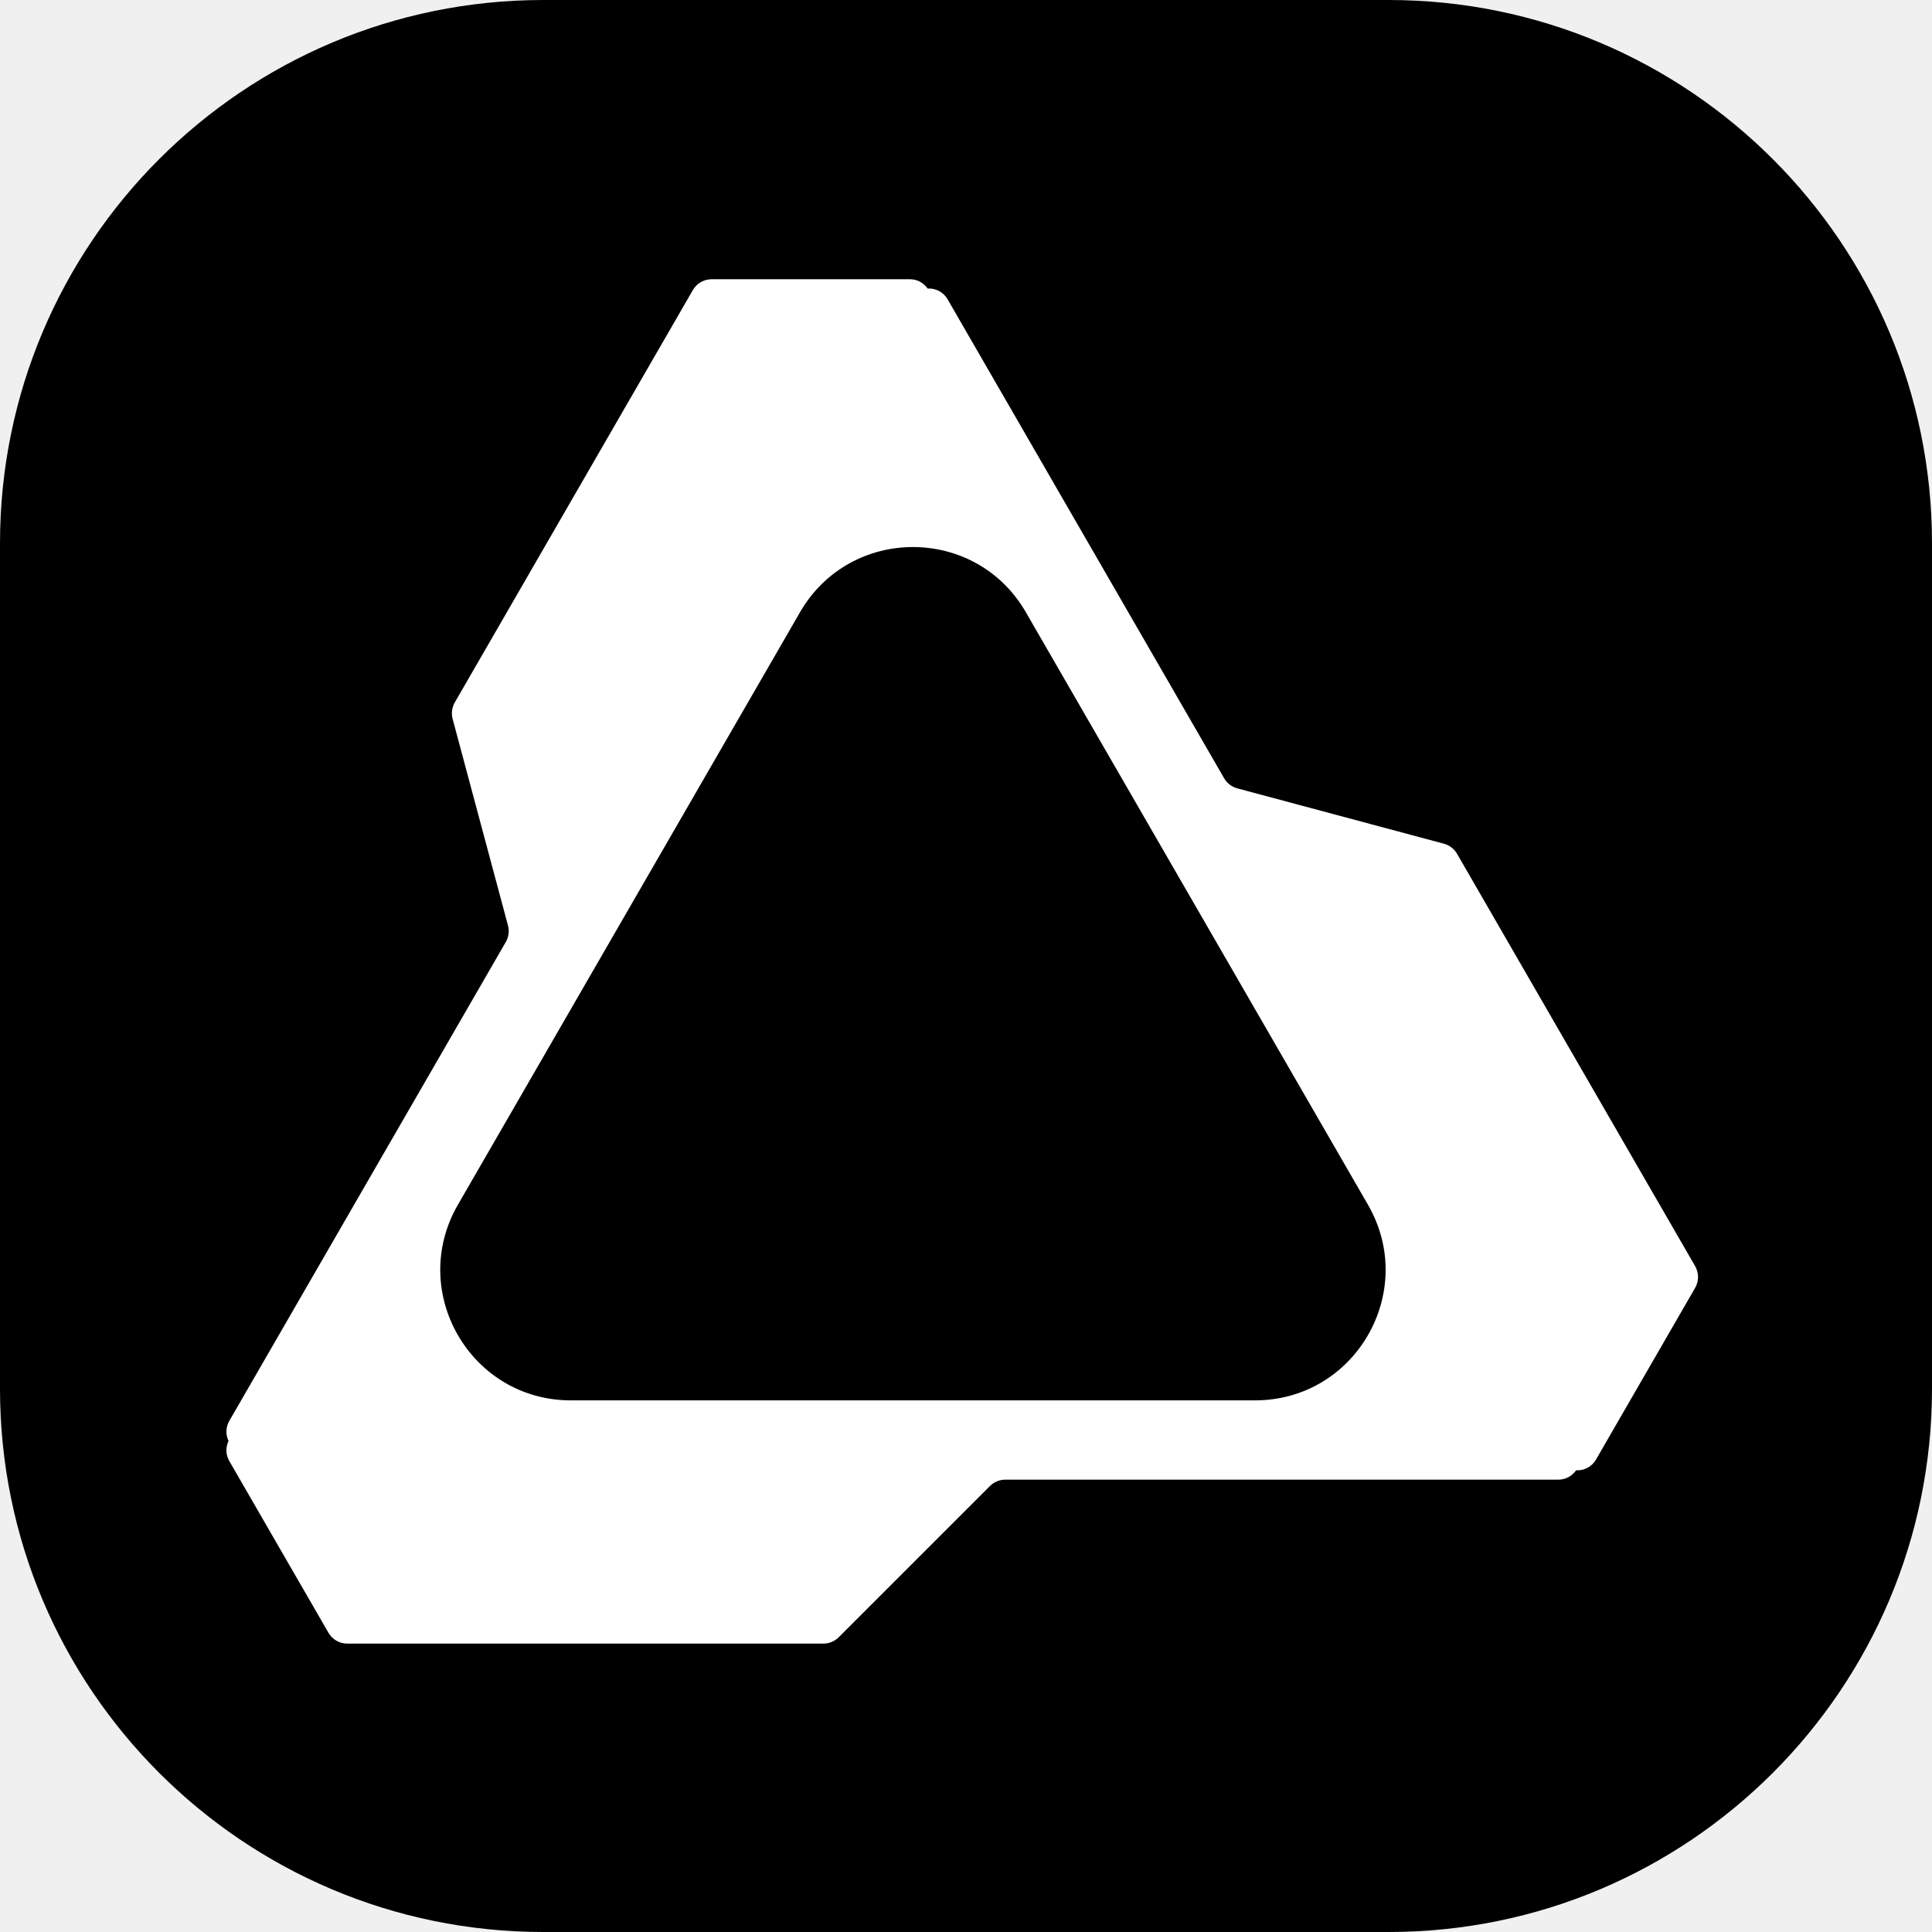
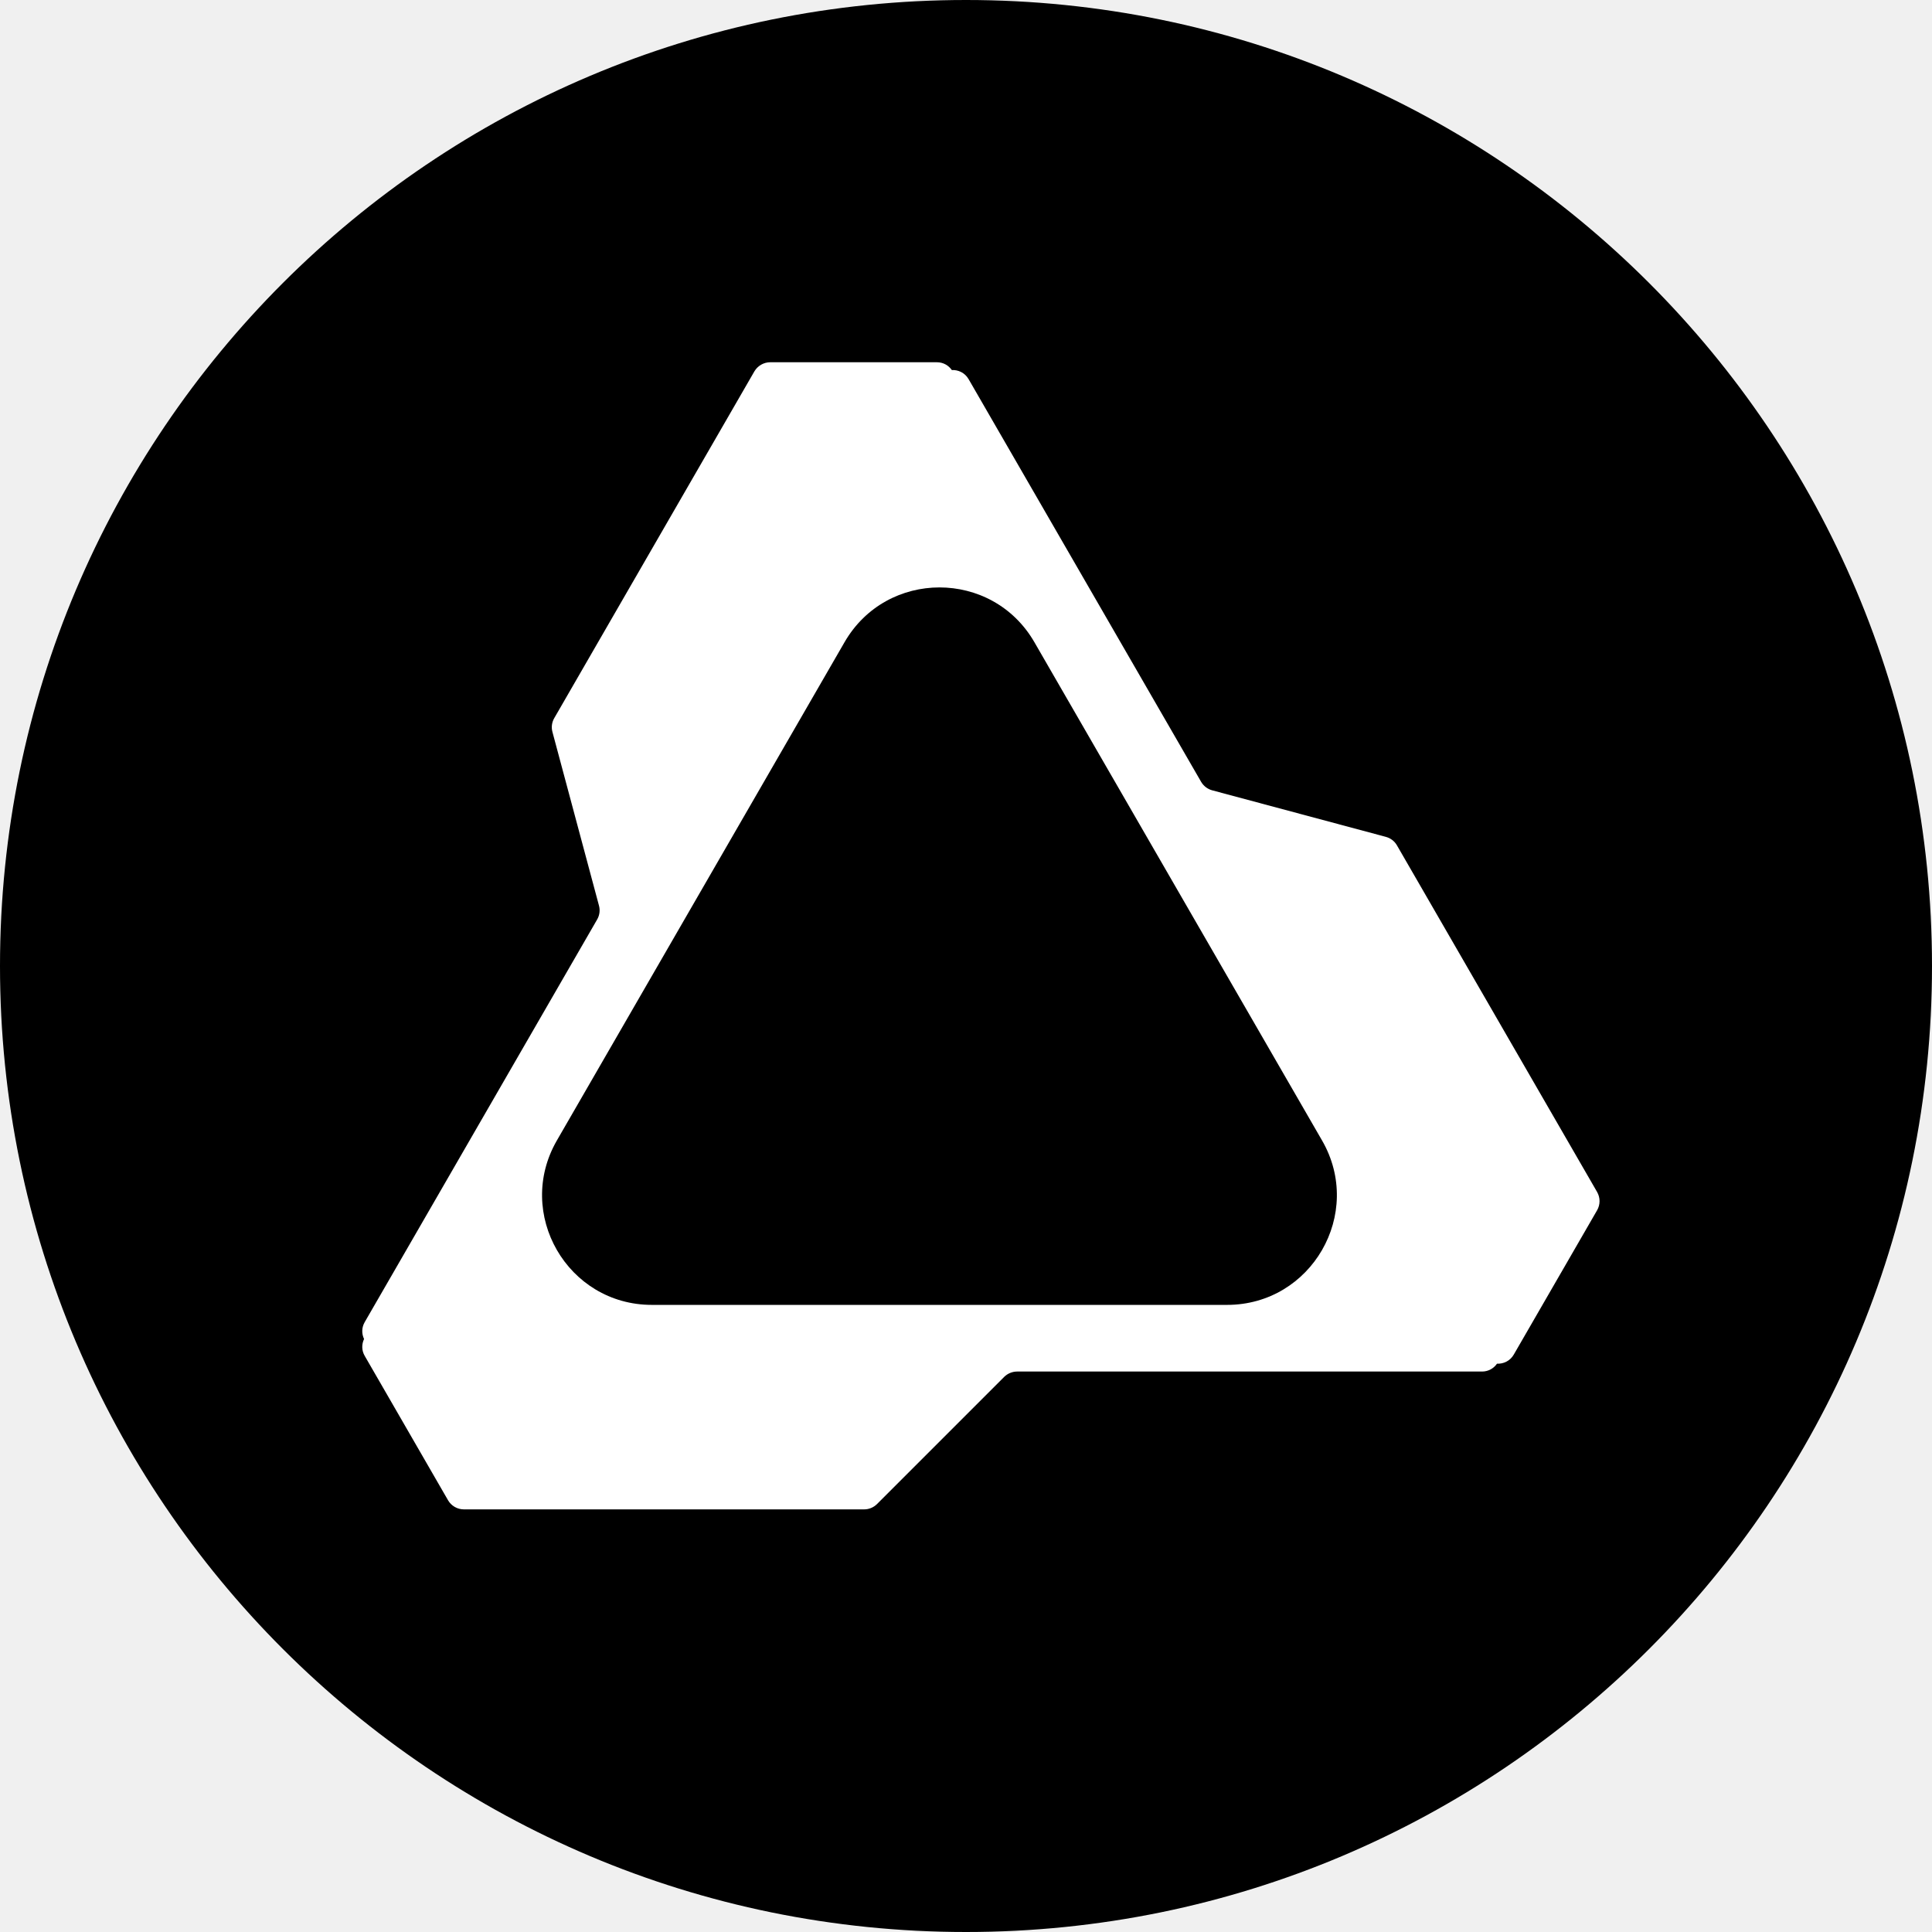
- <svg xmlns="http://www.w3.org/2000/svg" width="64" height="64" viewBox="0 0 64 64" fill="none">
-   <rect width="64" height="64" rx="18" fill="black" />
-   <g transform="translate(7.5 9.25) scale(0.72)">
-     <path d="M32.89 2.011L60.19 48.565L61.914 53.737L15.648 54.6L4.729 56.61L1.567 52.588L21.97 15.805L30.304 1.148L32.89 2.011ZM36.782 15.321C34.473 11.322 28.7 11.322 26.391 15.321L10.651 42.582C8.342 46.582 11.229 51.582 15.848 51.582H47.325C51.944 51.582 54.831 46.582 52.522 42.582L36.782 15.321Z" fill="white" />
-     <path d="M31.446 0C31.797 0 32.087 0.175 32.263 0.428C32.617 0.409 32.98 0.574 33.182 0.925L45.903 22.958C46.035 23.187 46.253 23.355 46.509 23.424L56.015 25.971C56.271 26.039 56.489 26.207 56.621 26.436L67.574 45.406C67.752 45.716 67.752 46.097 67.574 46.406L63.014 54.304C62.812 54.654 62.45 54.818 62.097 54.8C61.921 55.053 61.63 55.23 61.278 55.23H35.837C35.572 55.23 35.318 55.335 35.13 55.523L28.172 62.48C27.985 62.668 27.73 62.773 27.464 62.773H5.561C5.204 62.773 4.873 62.583 4.695 62.273L0.134 54.376C-0.042 54.07 -0.034 53.73 0.098 53.45C-0.034 53.171 -0.042 52.831 0.134 52.525L12.855 30.492C12.987 30.262 13.024 29.989 12.955 29.733L10.408 20.229C10.339 19.972 10.376 19.699 10.508 19.47L21.46 0.5C21.639 0.191 21.969 0 22.326 0H31.446ZM2.65 52.876H60.457L31.553 2.812L2.65 52.876Z" fill="white" />
-   </g>
+ <svg xmlns="http://www.w3.org/2000/svg" width="32" height="32" viewBox="0 0 32 32" fill="none">
+   <circle cx="16" cy="16" r="16" fill="black" />
+   <path d="M15.955 6.609L24.218 20.699L24.74 22.265L10.737 22.526L7.431 23.135L6.475 21.917L12.65 10.784L15.172 6.348L15.955 6.609ZM17.133 10.637C16.434 9.427 14.687 9.427 13.988 10.637L9.224 18.889C8.525 20.099 9.399 21.613 10.797 21.613H20.324C21.722 21.613 22.596 20.099 21.897 18.889L17.133 10.637Z" fill="white" />
+   <path fill-rule="evenodd" clip-rule="evenodd" d="M15.518 6C15.624 6 15.712 6.053 15.765 6.129C15.872 6.124 15.982 6.174 16.043 6.28L19.894 12.949C19.934 13.018 20 13.069 20.077 13.09L22.954 13.861C23.032 13.882 23.098 13.932 23.138 14.002L26.453 19.743C26.507 19.837 26.507 19.952 26.453 20.046L25.073 22.436C25.012 22.542 24.902 22.592 24.795 22.587C24.742 22.663 24.654 22.717 24.547 22.717H16.847C16.767 22.717 16.69 22.749 16.633 22.805L14.527 24.911C14.47 24.968 14.393 25 14.313 25H7.683C7.575 25 7.475 24.942 7.421 24.849L6.041 22.458C5.987 22.366 5.99 22.263 6.03 22.178C5.99 22.093 5.987 21.991 6.041 21.898L9.891 15.229C9.931 15.16 9.942 15.077 9.921 15L9.15 12.123C9.129 12.045 9.14 11.963 9.181 11.893L12.495 6.151C12.55 6.058 12.65 6 12.758 6H15.518ZM6.802 22.004H24.299L15.55 6.851L6.802 22.004Z" fill="white" />
</svg>
